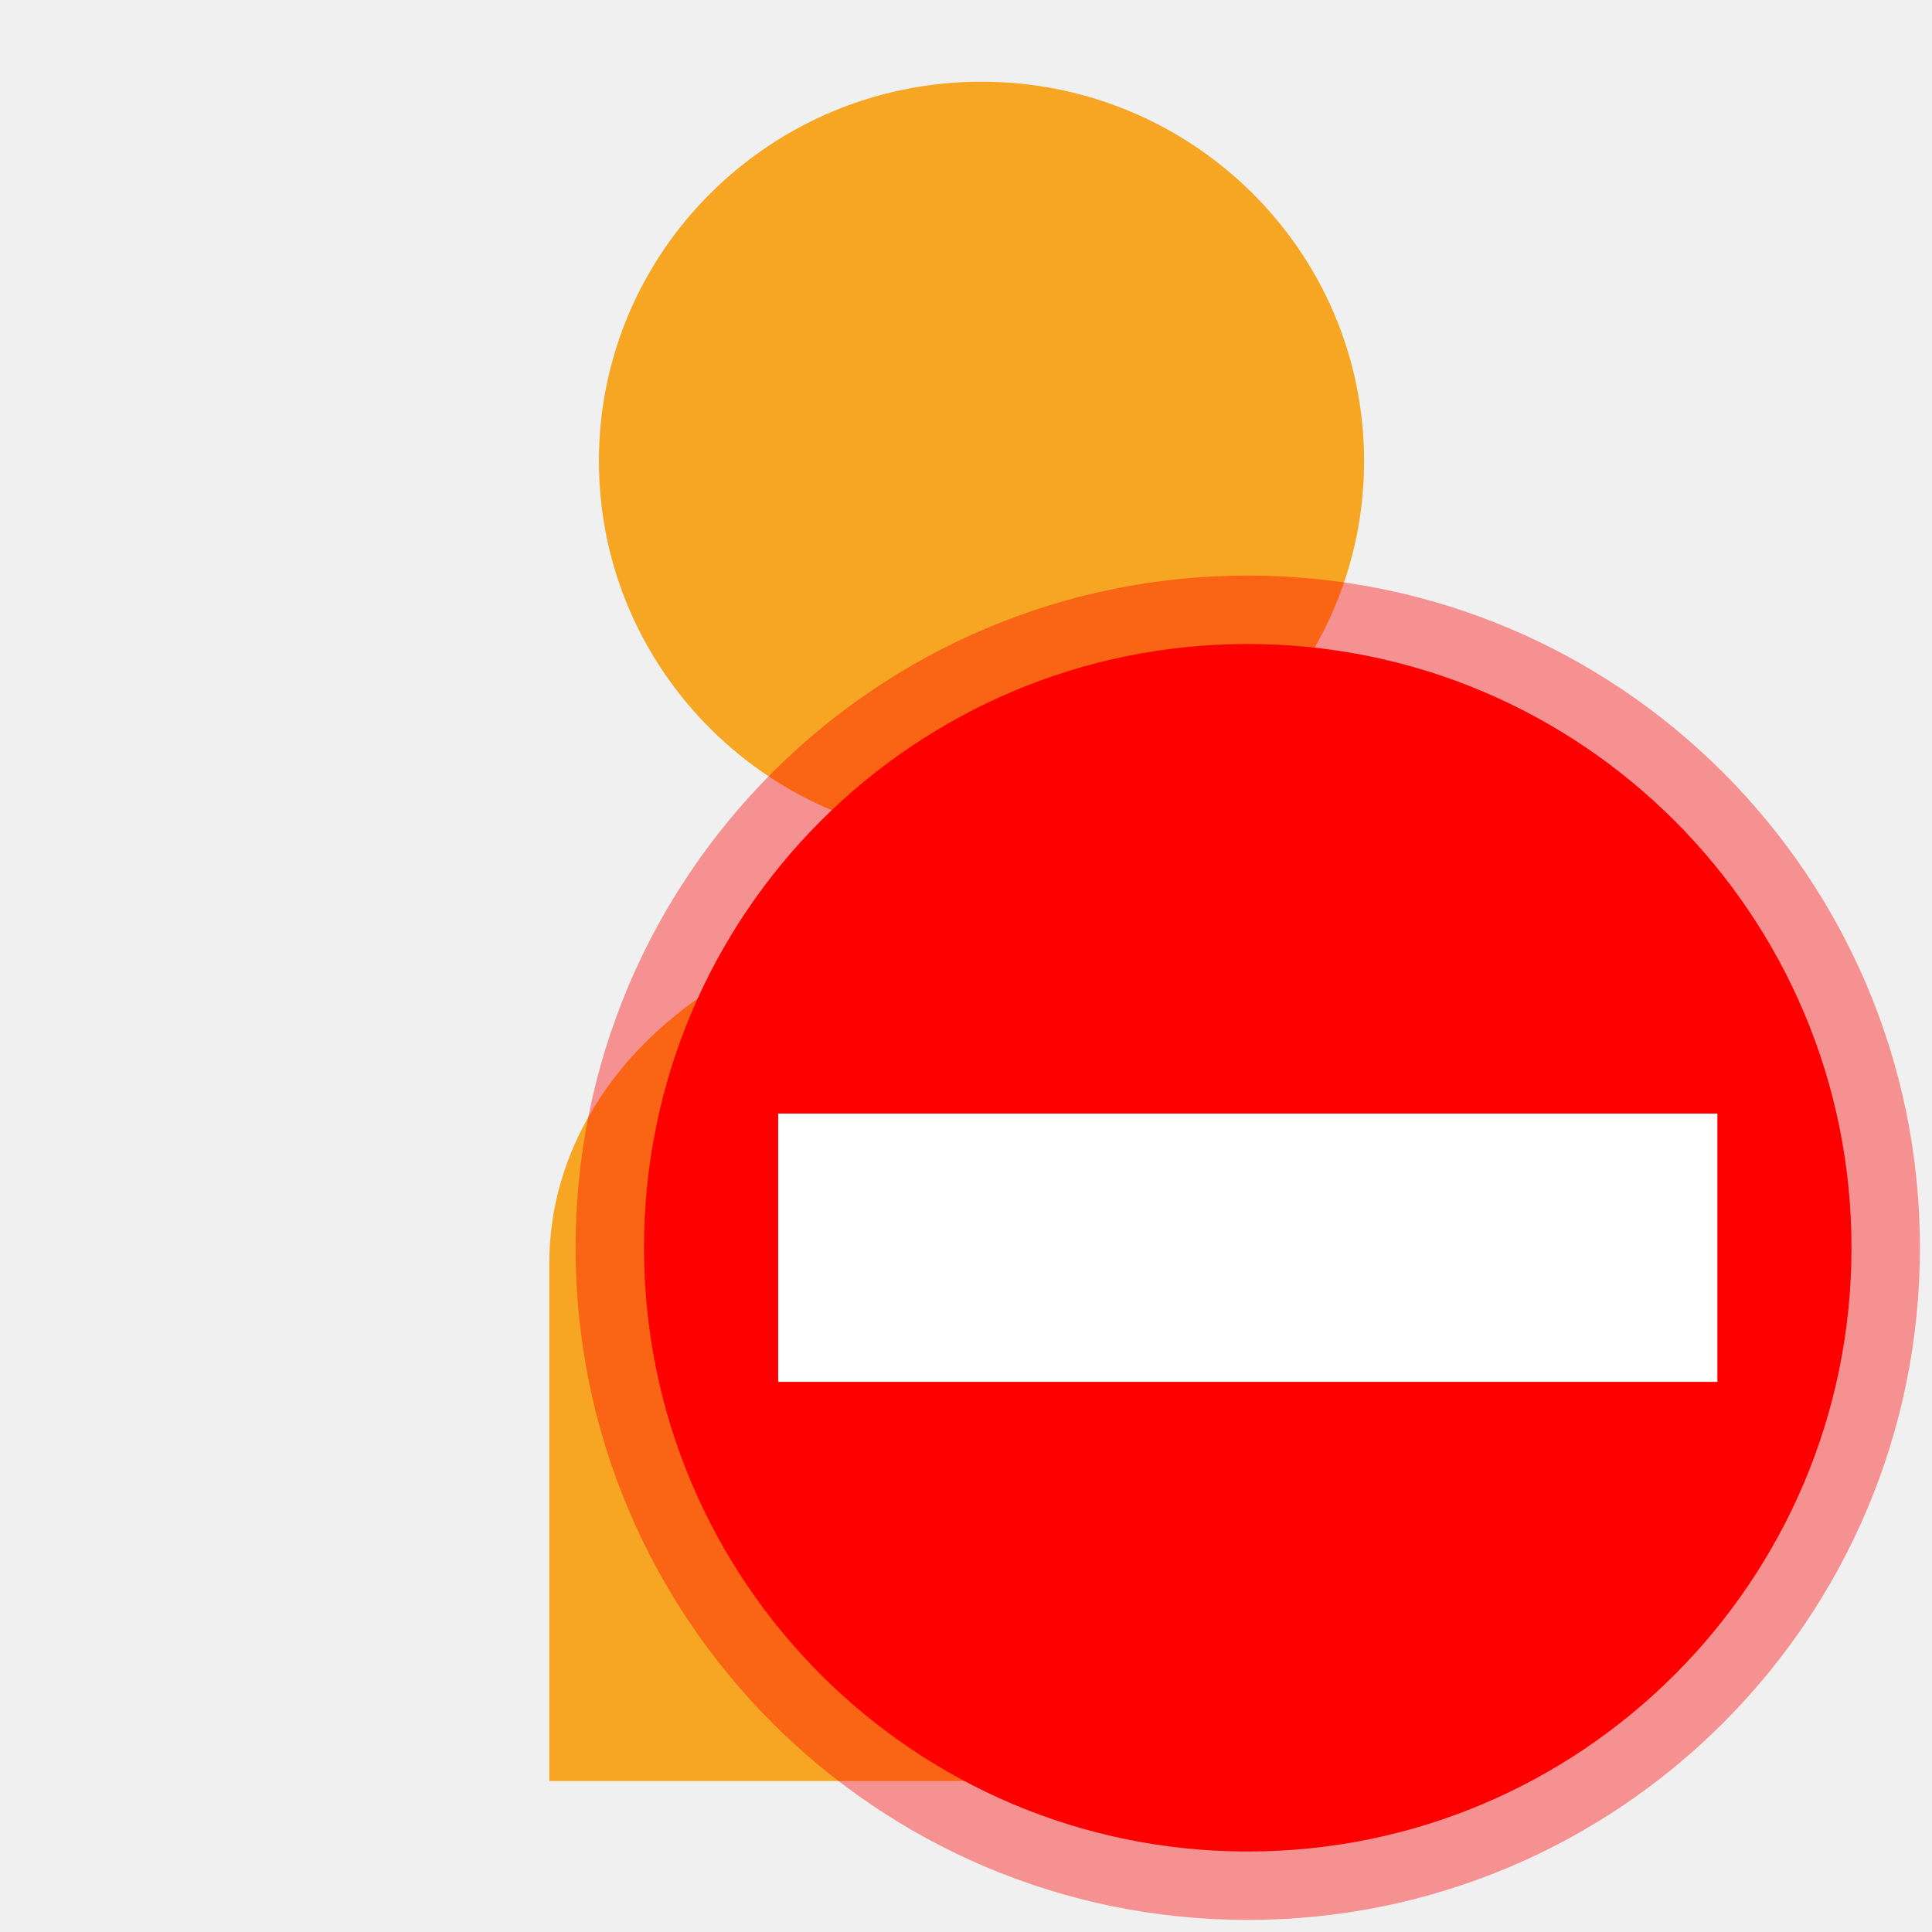
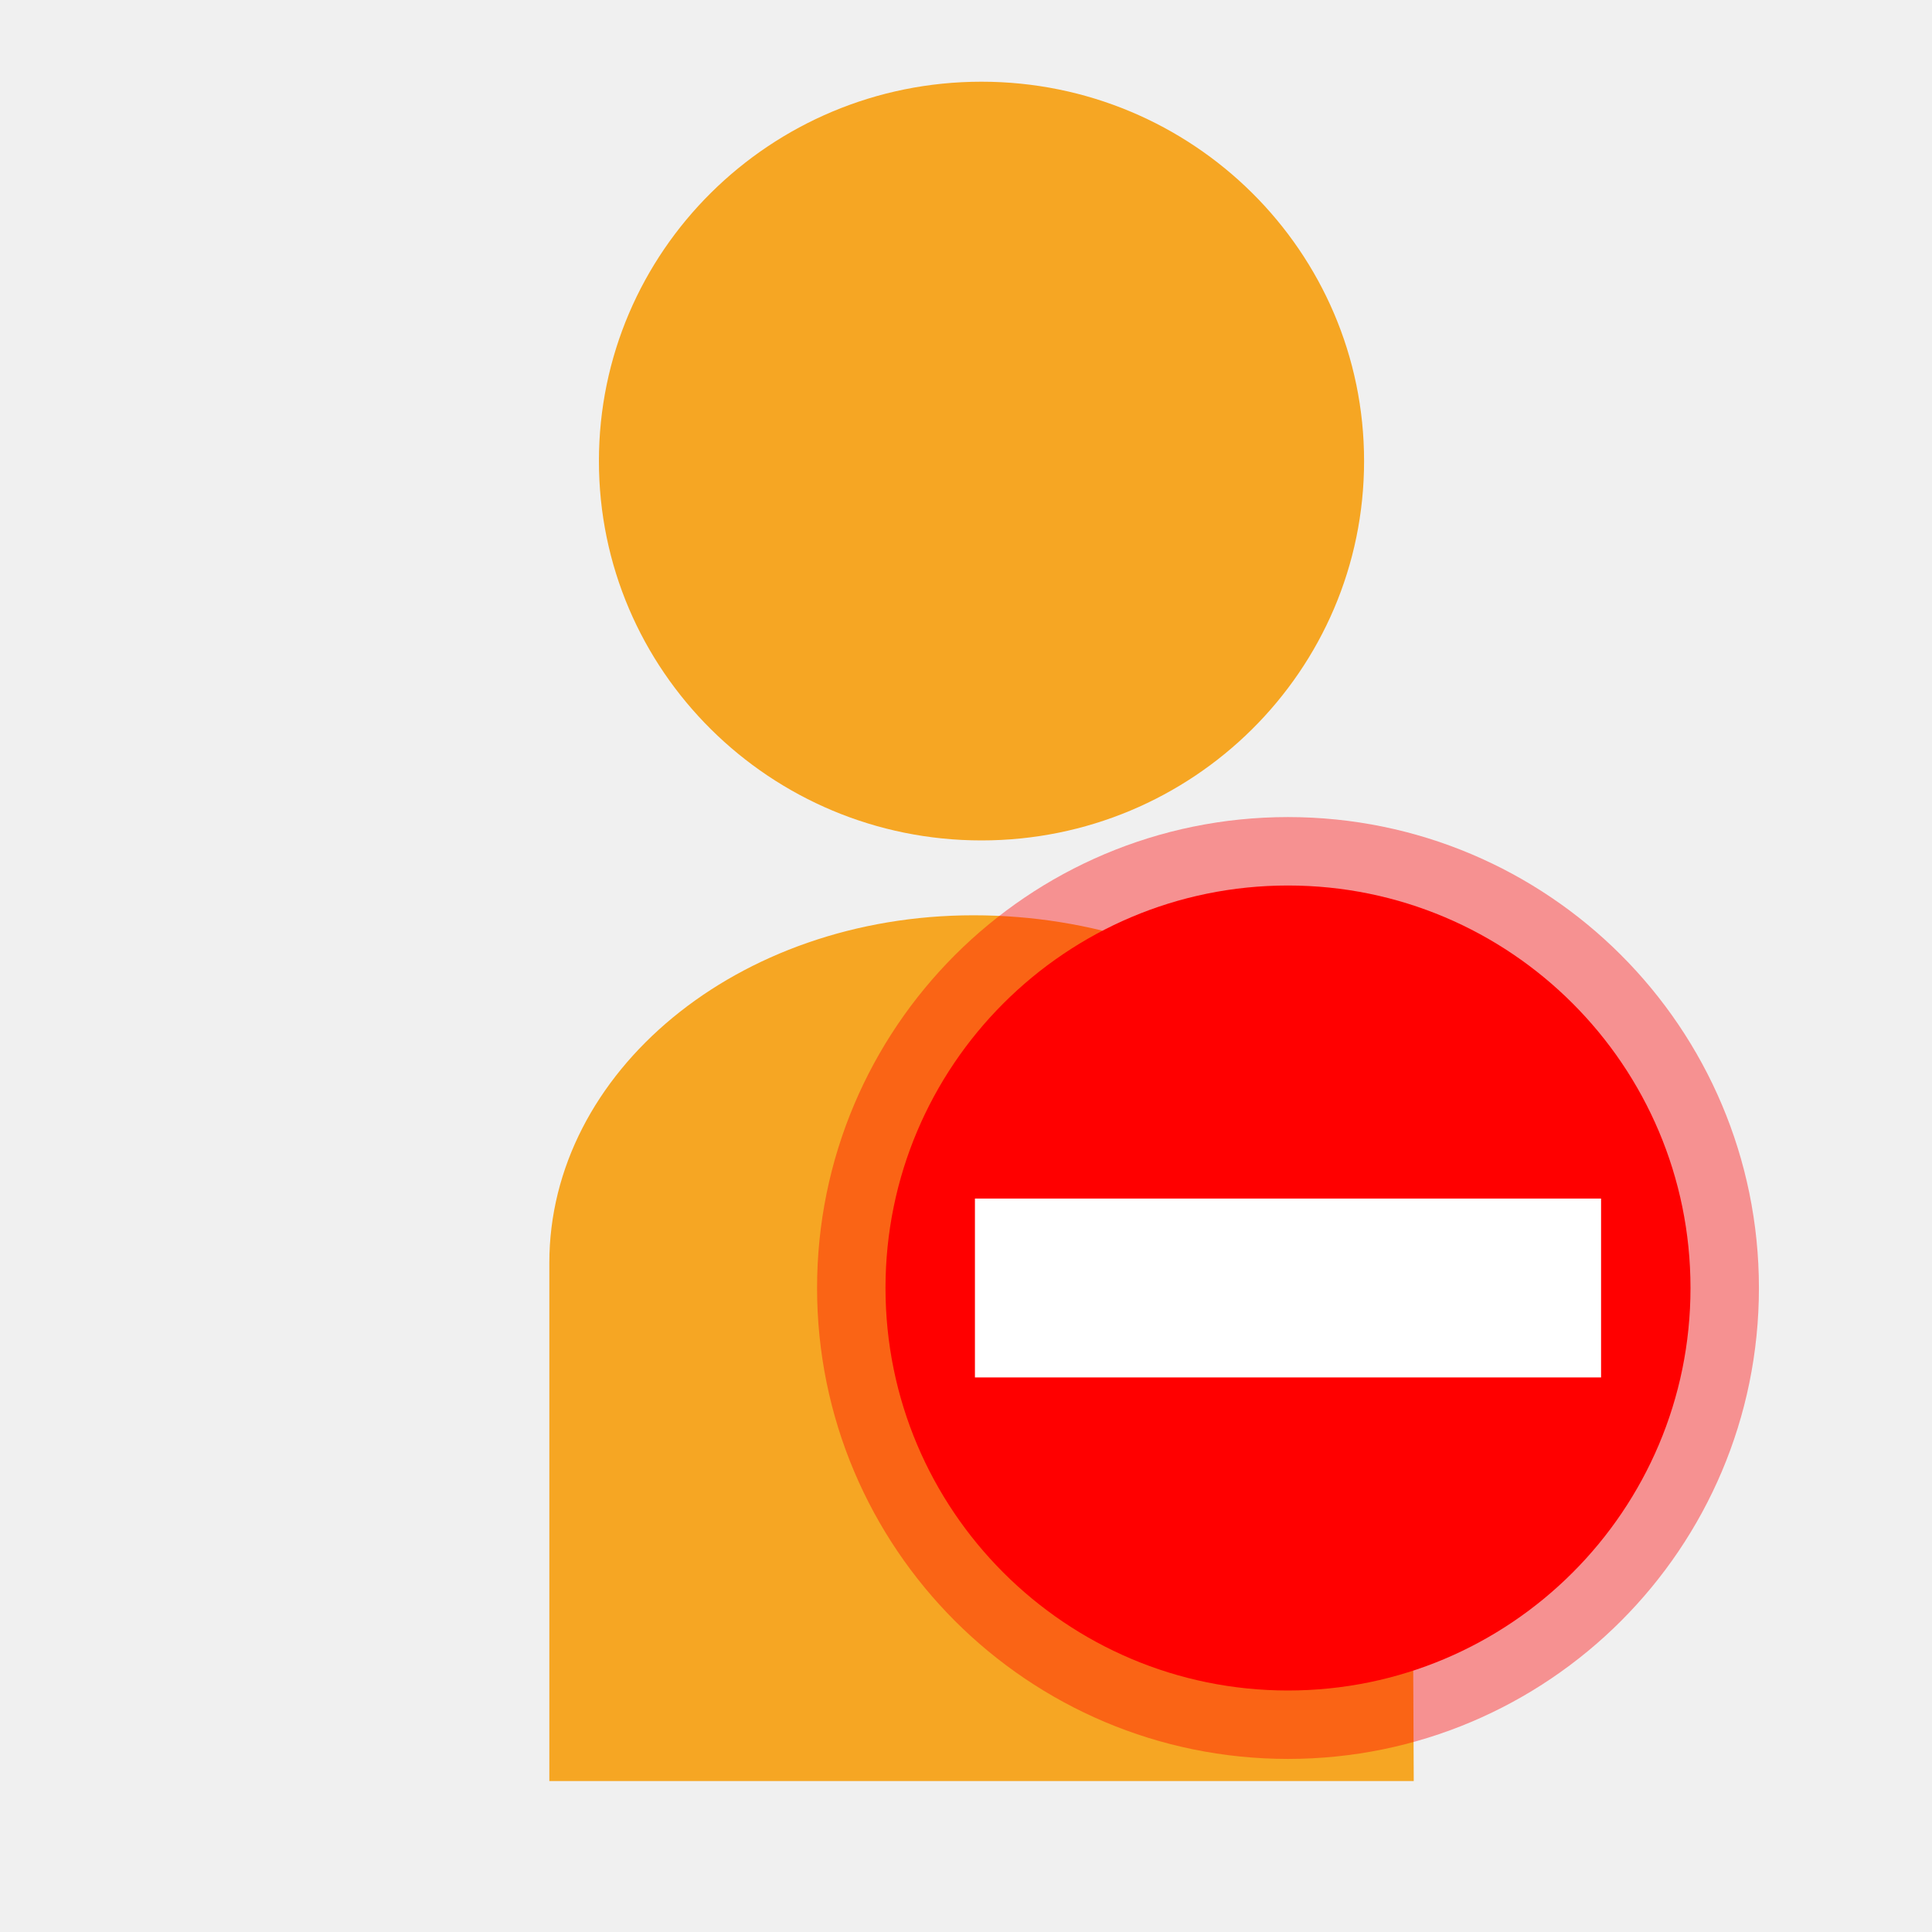
<svg xmlns="http://www.w3.org/2000/svg" width="24px" height="24px" viewBox="0 0 24 24" version="1.1">
-   <description>Created with Sketch.</description>
  <defs />
-   <g id="Page-1" stroke="none" stroke-width="1" fill="none" fill-rule="evenodd">
-     <g id="user_ico_lck">
-       <path d="M16.945,5.727 C16.945,8.33 14.817,10.44 12.192,10.44 C9.568,10.44 7.44,8.33 7.44,5.727 C7.44,3.125 9.568,1.015 12.192,1.015 C14.817,1.015 16.945,3.125 16.945,5.727 L16.945,5.727 Z" id="path3" fill="#F6A623" />
-       <path d="M17.532,15.62 C17.532,13.254 15.034,11.37 12.094,11.37 C9.155,11.37 6.824,13.321 6.824,15.688 L6.824,22.125 L17.562,22.125" id="path5" fill="#F6A623" />
-       <g id="STOPe-2" transform="translate(8, 8)">
-         <circle id="Stop" stroke-opacity="0.396" stroke="#FF0000" stroke-width="1.7" fill="#FF0000" cx="7.5" cy="7.5" r="7.5" />
-         <rect id="Path" fill="#FFFFFF" x="1.667" y="5.833" width="11.667" height="3.333" />
+   <g id="Accesscontrol" stroke="none" stroke-width="1" fill="none" fill-rule="evenodd">
+     <g id="AC" transform="translate(-291, -125)">
+       <g id="user_ico_lck" transform="translate(291, 125)">
+         <path d="M16.945,5.727 C16.945,8.33 14.817,10.44 12.192,10.44 C9.568,10.44 7.44,8.33 7.44,5.727 C7.44,3.125 9.568,1.015 12.192,1.015 C14.817,1.015 16.945,3.125 16.945,5.727 L16.945,5.727 Z" id="path3" fill="#F6A623" />
+         <path d="M17.532,15.62 C17.532,13.254 15.034,11.37 12.094,11.37 C9.155,11.37 6.824,13.321 6.824,15.688 L6.824,22.125 L17.562,22.125" id="path5" fill="#F6A623" />
+         <g id="STOPe-2" transform="translate(11, 11)">
+           <circle id="Stop" stroke-opacity="0.396" stroke="#FF0000" stroke-width="1.7" fill="#FF0000" cx="5" cy="5" r="5" />
+           <rect id="Path" fill="#FFFFFF" x="1.111" y="3.889" width="7.778" height="2.222" />
+         </g>
      </g>
    </g>
  </g>
</svg>
